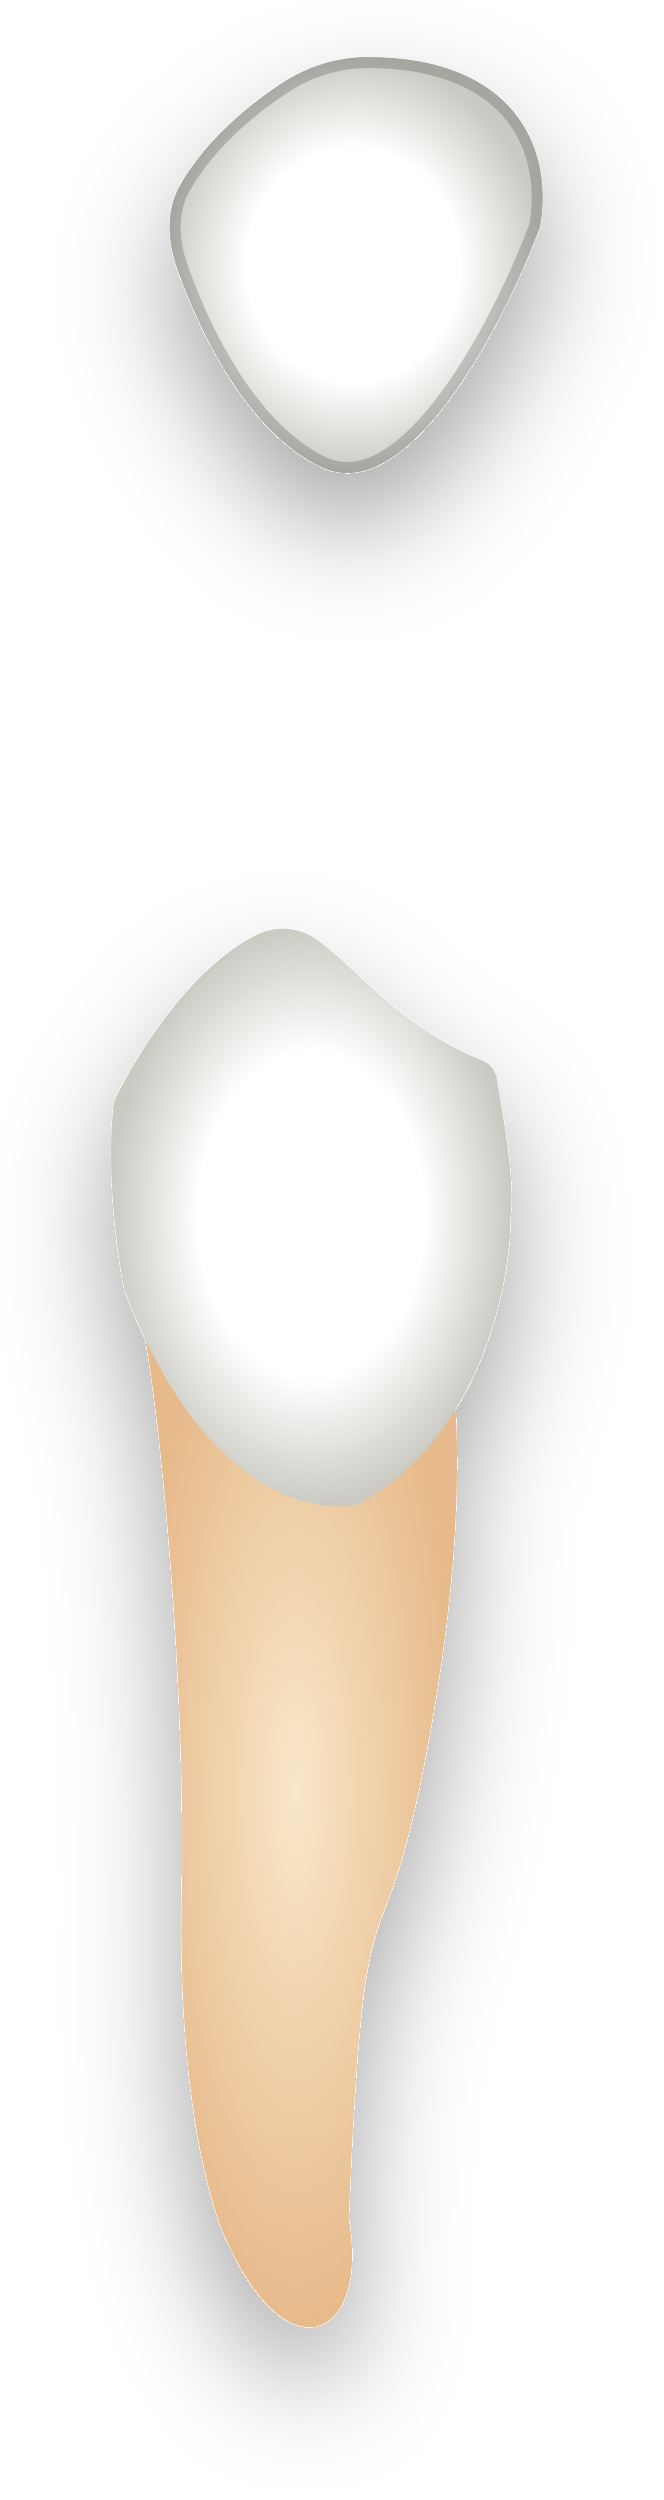
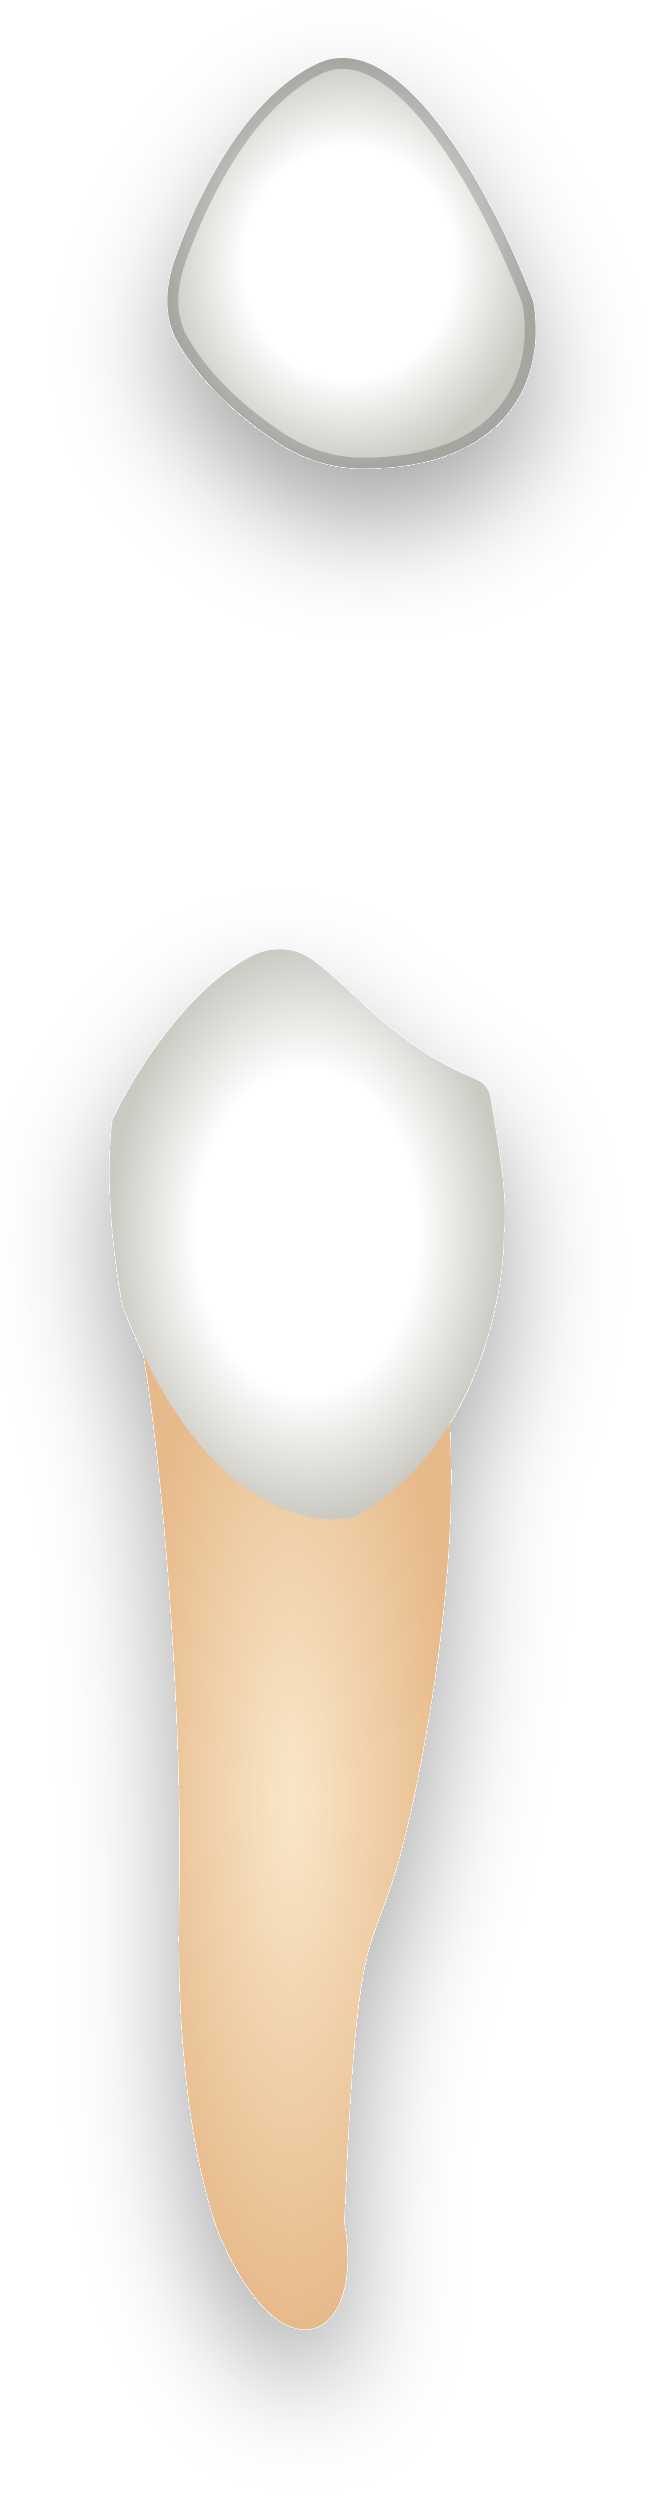
- <svg xmlns="http://www.w3.org/2000/svg" width="60" height="226" viewBox="0 0 60 226" fill="none">
+ <svg xmlns="http://www.w3.org/2000/svg" width="60" height="229" viewBox="0 0 60 229" fill="none">
  <g filter="url(#filter0_d_513_2331)">
-     <path d="M40.962 124.626L34.828 121.795L20.674 113.3L12.181 117.547C13.596 118.963 16.899 148.695 16.427 171.348C16.05 189.471 19.101 199.979 20.674 202.968C26.336 215.05 33.413 210.991 31.526 200.609C32.941 165.685 34.357 180.787 38.603 158.134C42 140.012 41.434 129.346 40.962 124.626Z" fill="url(#paint0_diamond_513_2331)" />
-     <path d="M32.469 135.949C43.416 129.908 46.152 116.128 46.152 109.993C46.573 106.626 45.493 101.011 44.92 97.492C44.801 96.763 44.299 96.156 43.616 95.876C35.837 92.692 32.249 87.389 28.463 84.819C26.886 83.748 24.845 83.684 23.14 84.536C17.157 87.526 12.211 95.503 10.293 99.612C9.539 105.653 10.608 113.453 11.237 116.6C18.031 134.722 28.223 137.05 32.469 135.949Z" fill="url(#paint1_radial_513_2331)" />
-     <path d="M29.015 42.221C36.941 45.997 45.527 29.321 48.83 20.512C50.117 13.216 46.332 5.14 33.218 5.155C30.437 5.159 27.717 6.027 25.4 7.565C20.557 10.782 17.752 14.136 16.265 16.767C14.956 19.084 15.15 21.85 16.037 24.36C18.222 30.538 22.598 39.164 29.015 42.221Z" fill="url(#paint2_radial_513_2331)" />
-     <path d="M29.23 41.77C31.019 42.622 32.862 42.343 34.735 41.231C36.623 40.11 38.496 38.165 40.254 35.788C43.755 31.057 46.7 24.759 48.345 20.38C48.956 16.853 48.338 13.189 46.039 10.411C43.736 7.628 39.673 5.648 33.219 5.655C30.541 5.658 27.917 6.494 25.677 7.982C20.893 11.159 18.145 14.457 16.701 17.013C15.49 19.156 15.647 21.756 16.509 24.193C17.592 27.256 19.216 30.919 21.357 34.187C23.503 37.462 26.139 40.297 29.23 41.77Z" stroke="black" stroke-opacity="0.18" stroke-linecap="round" stroke-linejoin="round" />
+     <path d="M40.962 127.626L34.828 124.795L20.674 116.3L12.181 120.547C13.596 121.963 16.899 151.695 16.427 174.348C16.05 192.471 19.101 202.979 20.674 205.968C26.336 218.05 33.413 213.991 31.526 203.609C32.941 168.685 34.357 183.787 38.603 161.134C42 143.012 41.434 132.346 40.962 127.626Z" fill="url(#paint0_diamond_513_2331)" />
+     <path d="M32.469 138.949C43.416 132.908 46.152 119.128 46.152 112.993C46.573 109.626 45.493 104.011 44.92 100.492C44.801 99.763 44.299 99.156 43.616 98.876C35.837 95.692 32.249 90.389 28.463 87.819C26.886 86.748 24.845 86.684 23.14 87.536C17.157 90.526 12.211 98.503 10.293 102.612C9.539 108.653 10.608 116.453 11.237 119.6C18.031 137.722 28.223 140.05 32.469 138.949Z" fill="url(#paint1_radial_513_2331)" />
+     <path d="M29.015 5.856C36.941 2.081 45.527 18.756 48.83 27.566C50.117 34.861 46.332 42.938 33.218 42.922C30.437 42.919 27.717 42.051 25.4 40.512C20.557 37.295 17.752 33.942 16.265 31.311C14.956 28.993 15.15 26.227 16.037 23.718C18.222 17.539 22.598 8.913 29.015 5.856Z" fill="url(#paint2_radial_513_2331)" />
+     <path d="M29.23 6.308C31.019 5.456 32.862 5.735 34.735 6.847C36.623 7.967 38.496 9.912 40.254 12.289C43.755 17.02 46.7 23.319 48.345 27.698C48.956 31.225 48.338 34.889 46.039 37.667C43.736 40.449 39.673 42.43 33.219 42.422C30.541 42.419 27.917 41.583 25.677 40.096C20.893 36.918 18.145 33.621 16.701 31.064C15.49 28.921 15.647 26.321 16.509 23.884C17.592 20.821 19.216 17.159 21.357 13.89C23.503 10.615 26.139 7.78 29.23 6.308Z" stroke="black" stroke-opacity="0.18" stroke-linecap="round" stroke-linejoin="round" />
  </g>
  <defs>
-     <filter id="filter0_d_513_2331" x="0.034" y="0.155" width="59.032" height="225.226" filterUnits="userSpaceOnUse" color-interpolation-filters="sRGB">
+     <filter id="filter0_d_513_2331" x="0.034" y="0.309" width="59.032" height="228.072" filterUnits="userSpaceOnUse" color-interpolation-filters="sRGB">
      <feFlood flood-opacity="0" result="BackgroundImageFix" />
      <feColorMatrix in="SourceAlpha" type="matrix" values="0 0 0 0 0 0 0 0 0 0 0 0 0 0 0 0 0 0 127 0" result="hardAlpha" />
      <feOffset dy="5" />
      <feGaussianBlur stdDeviation="5" />
      <feComposite in2="hardAlpha" operator="out" />
      <feColorMatrix type="matrix" values="0 0 0 0 0 0 0 0 0 0 0 0 0 0 0 0 0 0 0.35 0" />
      <feBlend mode="normal" in2="BackgroundImageFix" result="effect1_dropShadow_513_2331" />
      <feBlend mode="normal" in="SourceGraphic" in2="effect1_dropShadow_513_2331" result="shape" />
    </filter>
-     <radialGradient id="paint0_diamond_513_2331" cx="0" cy="0" r="1" gradientUnits="userSpaceOnUse" gradientTransform="translate(26.7501 161.84) rotate(90) scale(48.5406 14.5692)">
+     <radialGradient id="paint0_diamond_513_2331" cx="0" cy="0" r="1" gradientUnits="userSpaceOnUse" gradientTransform="translate(26.7501 164.84) rotate(90) scale(48.5406 14.5692)">
      <stop stop-color="#F9E7C9" />
      <stop offset="1" stop-color="#E7BA8B" />
    </radialGradient>
-     <radialGradient id="paint1_radial_513_2331" cx="0" cy="0" r="1" gradientUnits="userSpaceOnUse" gradientTransform="translate(28.1404 109.871) rotate(90) scale(26.3068 18.1067)">
+     <radialGradient id="paint1_radial_513_2331" cx="0" cy="0" r="1" gradientUnits="userSpaceOnUse" gradientTransform="translate(28.1404 112.871) rotate(90) scale(26.3068 18.1067)">
      <stop offset="0.562" stop-color="white" />
      <stop offset="1" stop-color="#CAC9C2" />
    </radialGradient>
-     <radialGradient id="paint2_radial_513_2331" cx="0" cy="0" r="1" gradientUnits="userSpaceOnUse" gradientTransform="translate(31.9641 23.9619) rotate(90) scale(18.8067 17.1023)">
+     <radialGradient id="paint2_radial_513_2331" cx="0" cy="0" r="1" gradientUnits="userSpaceOnUse" gradientTransform="translate(31.9641 24.1155) rotate(-90) scale(18.8067 17.1023)">
      <stop offset="0.562" stop-color="white" />
      <stop offset="1" stop-color="#CAC9C2" />
    </radialGradient>
  </defs>
</svg>
